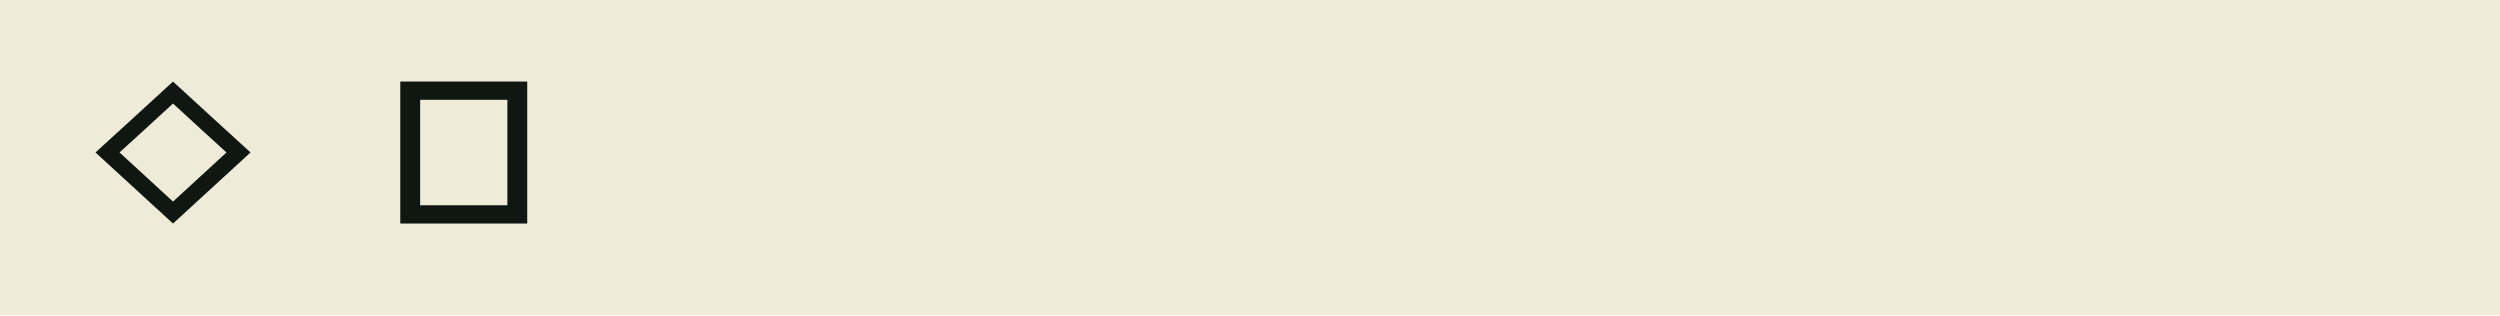
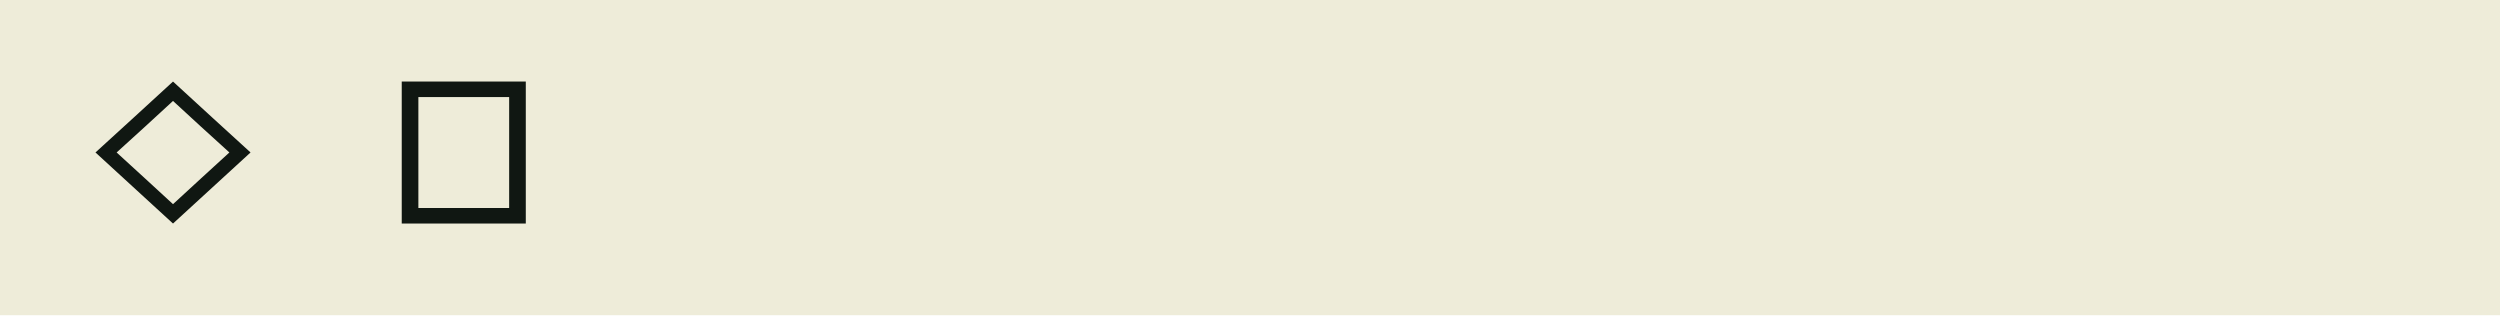
<svg xmlns="http://www.w3.org/2000/svg" width="460" height="58" viewBox="0 0 460 58" role="img">
  <rect width="100%" height="100%" fill="#EEECD9" />
  <defs>
-     <path id="code-logic-on-400-515" d="M600 604Q683 528 765.5 452.0Q848 376 931 301Q848 225 765.5 149.0Q683 73 600 -3Q517 73 434.5 149.0Q352 225 269 301Q352 376 434.5 452.0Q517 528 600 604ZM600 740Q480 630 360.0 520.0Q240 410 120 301Q240 191 360.0 81.0Q480 -29 600 -139Q720 -29 840.0 81.0Q960 191 1080 301Q960 410 840.0 520.0Q720 630 600 740Z" />
+     <path id="code-logic-on-400-515" d="M600 620Q687 540 774.0 460.0Q861 380 949 301Q861 221 774.0 141.0Q687 61 600 -19Q513 61 426.0 141.0Q339 221 251 301Q339 380 426.0 460.0Q513 540 600 620ZM600 740Q480 630 360.0 520.0Q240 410 120 301Q240 191 360.0 81.0Q480 -29 600 -139Q720 -29 840.0 81.0Q960 191 1080 301Q960 410 840.0 520.0Q720 630 600 740Z" />
    <path id="code-logic-on-400-314" d="" />
-     <path id="code-logic-on-400-516" d="M330 627Q465 627 600.0 627.0Q735 627 870 627Q870 464 870.0 300.5Q870 137 870 -26Q735 -26 600.0 -26.0Q465 -26 330 -26Q330 137 330.0 300.5Q330 464 330 627ZM207 740Q207 520 207.0 300.5Q207 81 207 -139Q404 -139 600.5 -139.0Q797 -139 993 -139Q993 81 993.0 300.5Q993 520 993 740Q797 740 600.5 740.0Q404 740 207 740Z" />
+     <path id="code-logic-on-400-516" d="M319 644Q460 644 600.5 644.0Q741 644 881 644Q881 472 881.0 300.5Q881 129 881 -43Q740 -43 599.5 -43.0Q459 -43 319 -43Q319 129 319.0 300.5Q319 472 319 644ZM216 740Q216 520 216.0 300.5Q216 81 216 -139Q408 -139 600.0 -139.0Q792 -139 984 -139Q984 81 984.0 300.5Q984 520 984 740Q792 740 600.0 740.0Q408 740 216 740Z" />
  </defs>
  <g fill="#101712" aria-label="&lt;&gt; []">
    <use href="#code-logic-on-400-515" transform="translate(14 37) scale(0.029722 -0.029722)" />
    <use href="#code-logic-on-400-314" transform="translate(49.66635 37) scale(0.029722 -0.029722)" />
    <use href="#code-logic-on-400-516" transform="translate(67.49952 37) scale(0.029722 -0.029722)" />
  </g>
</svg>
